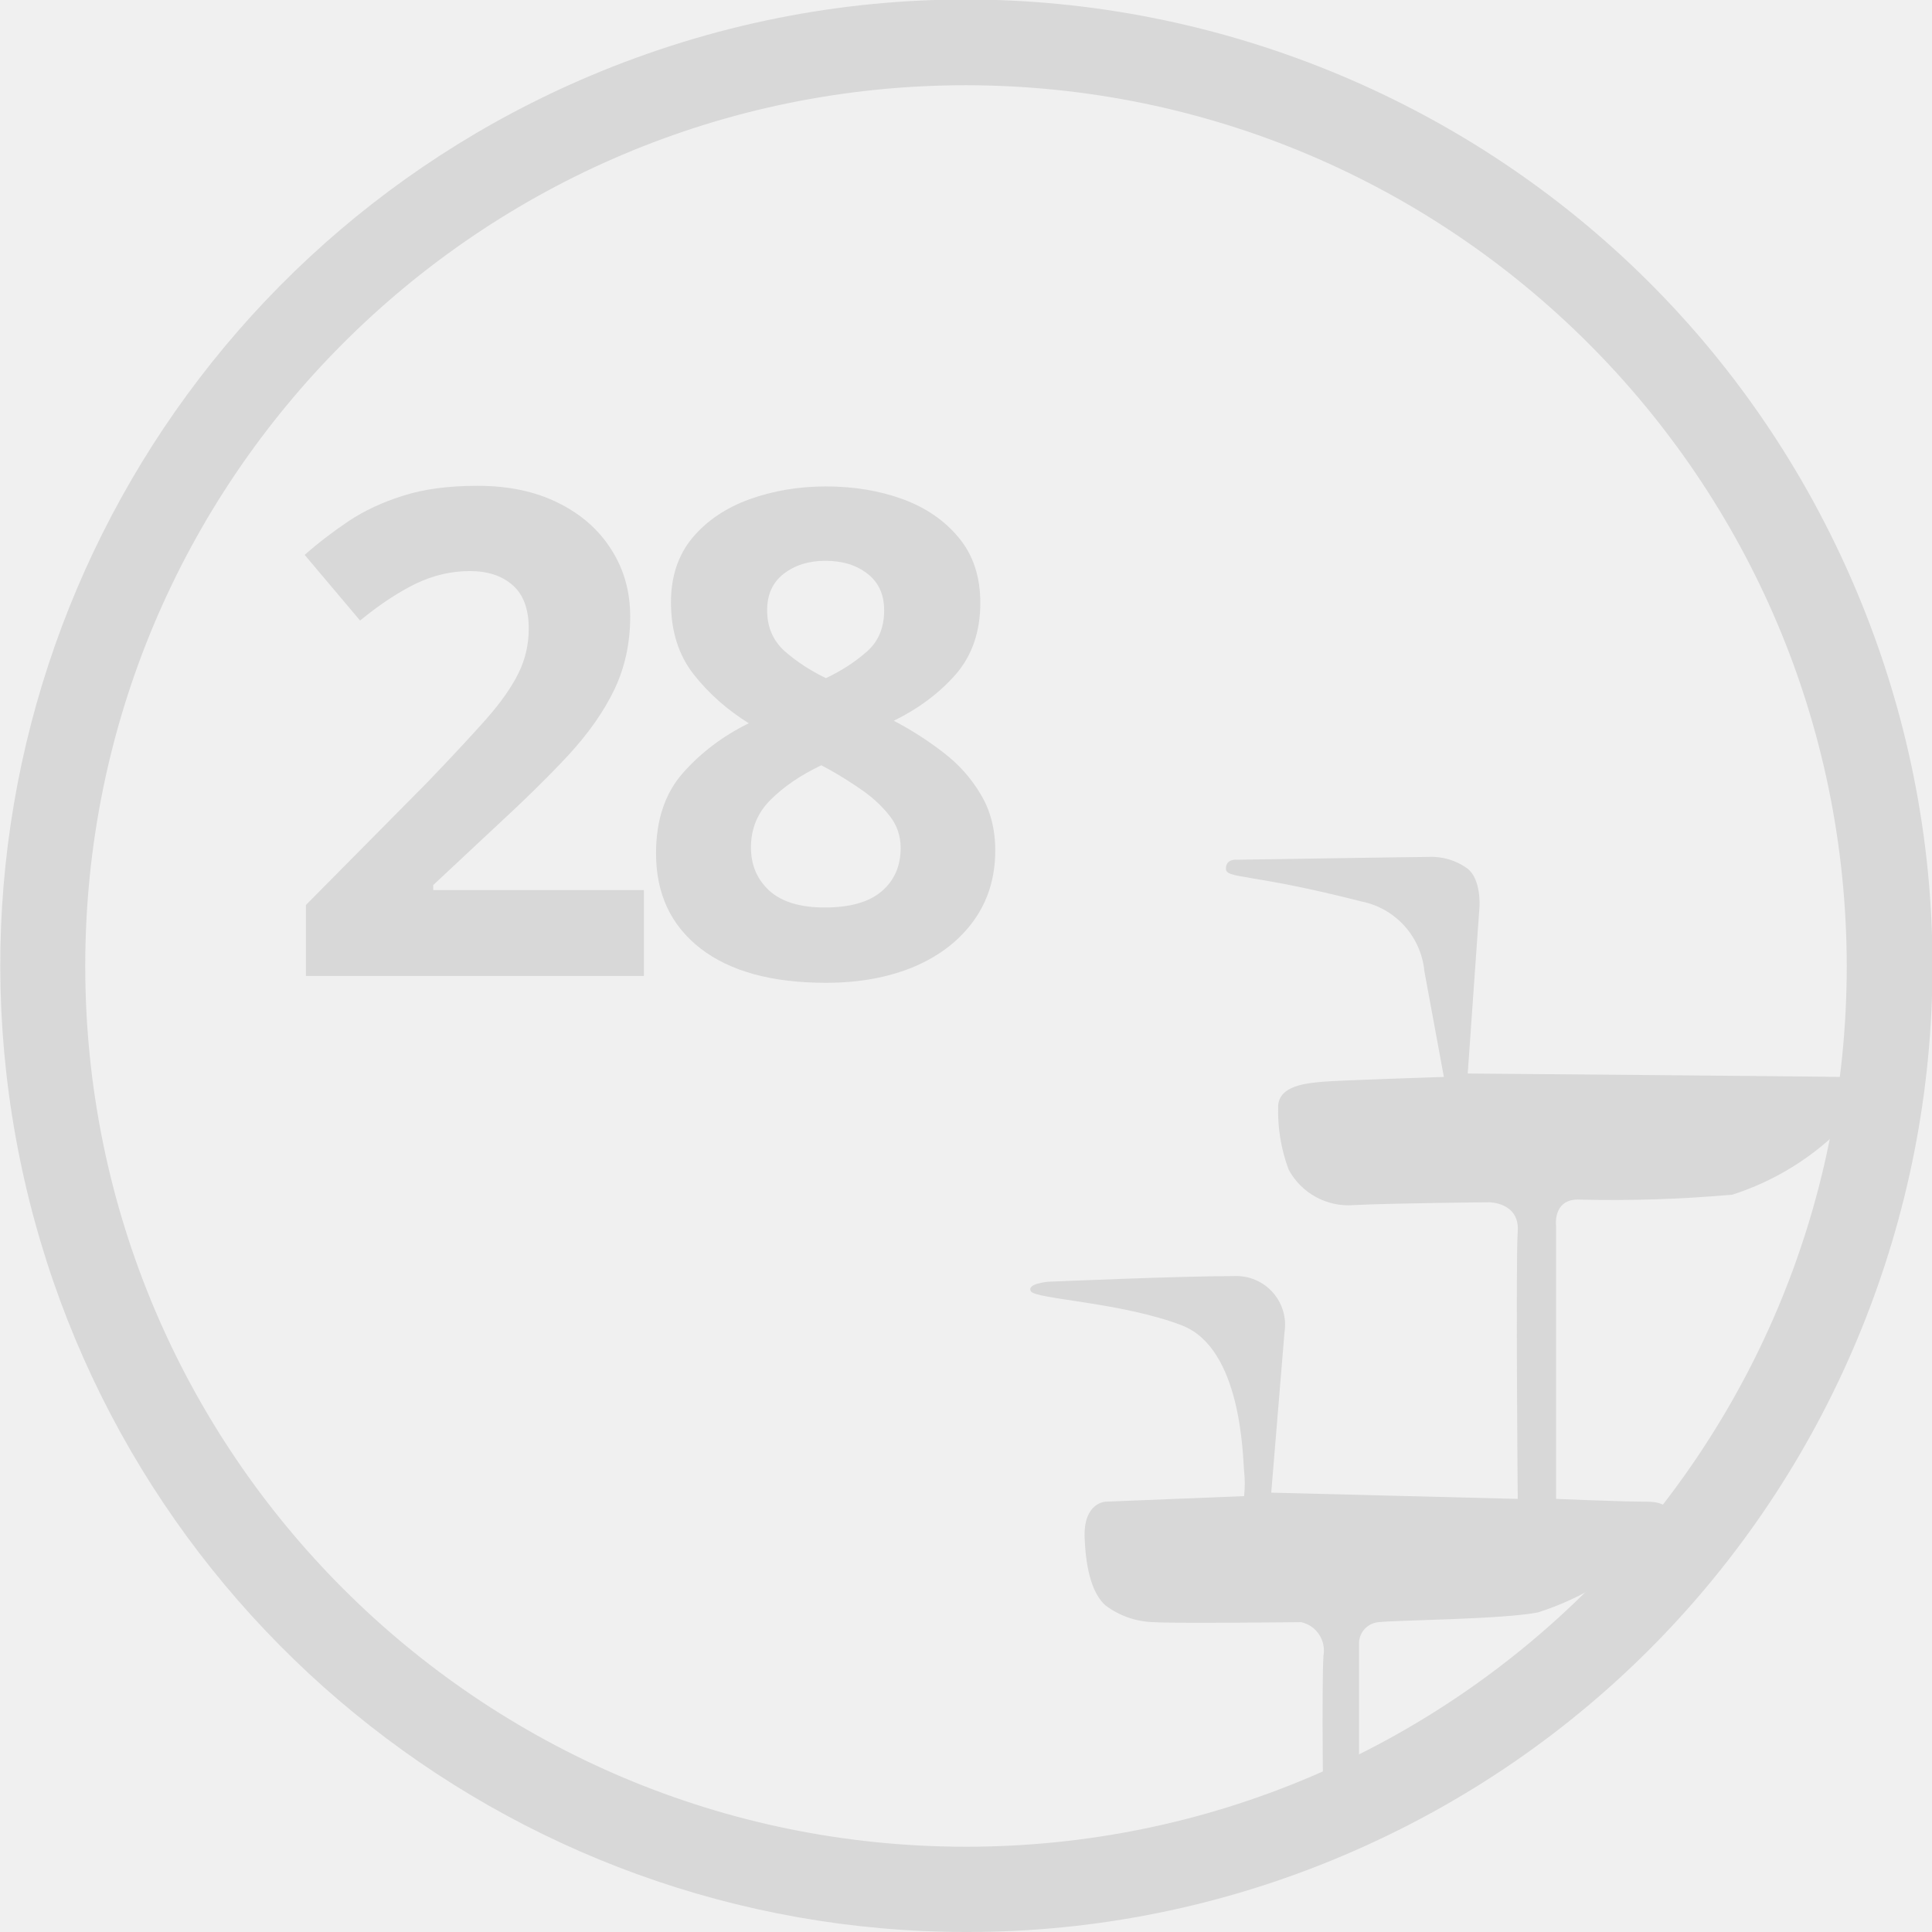
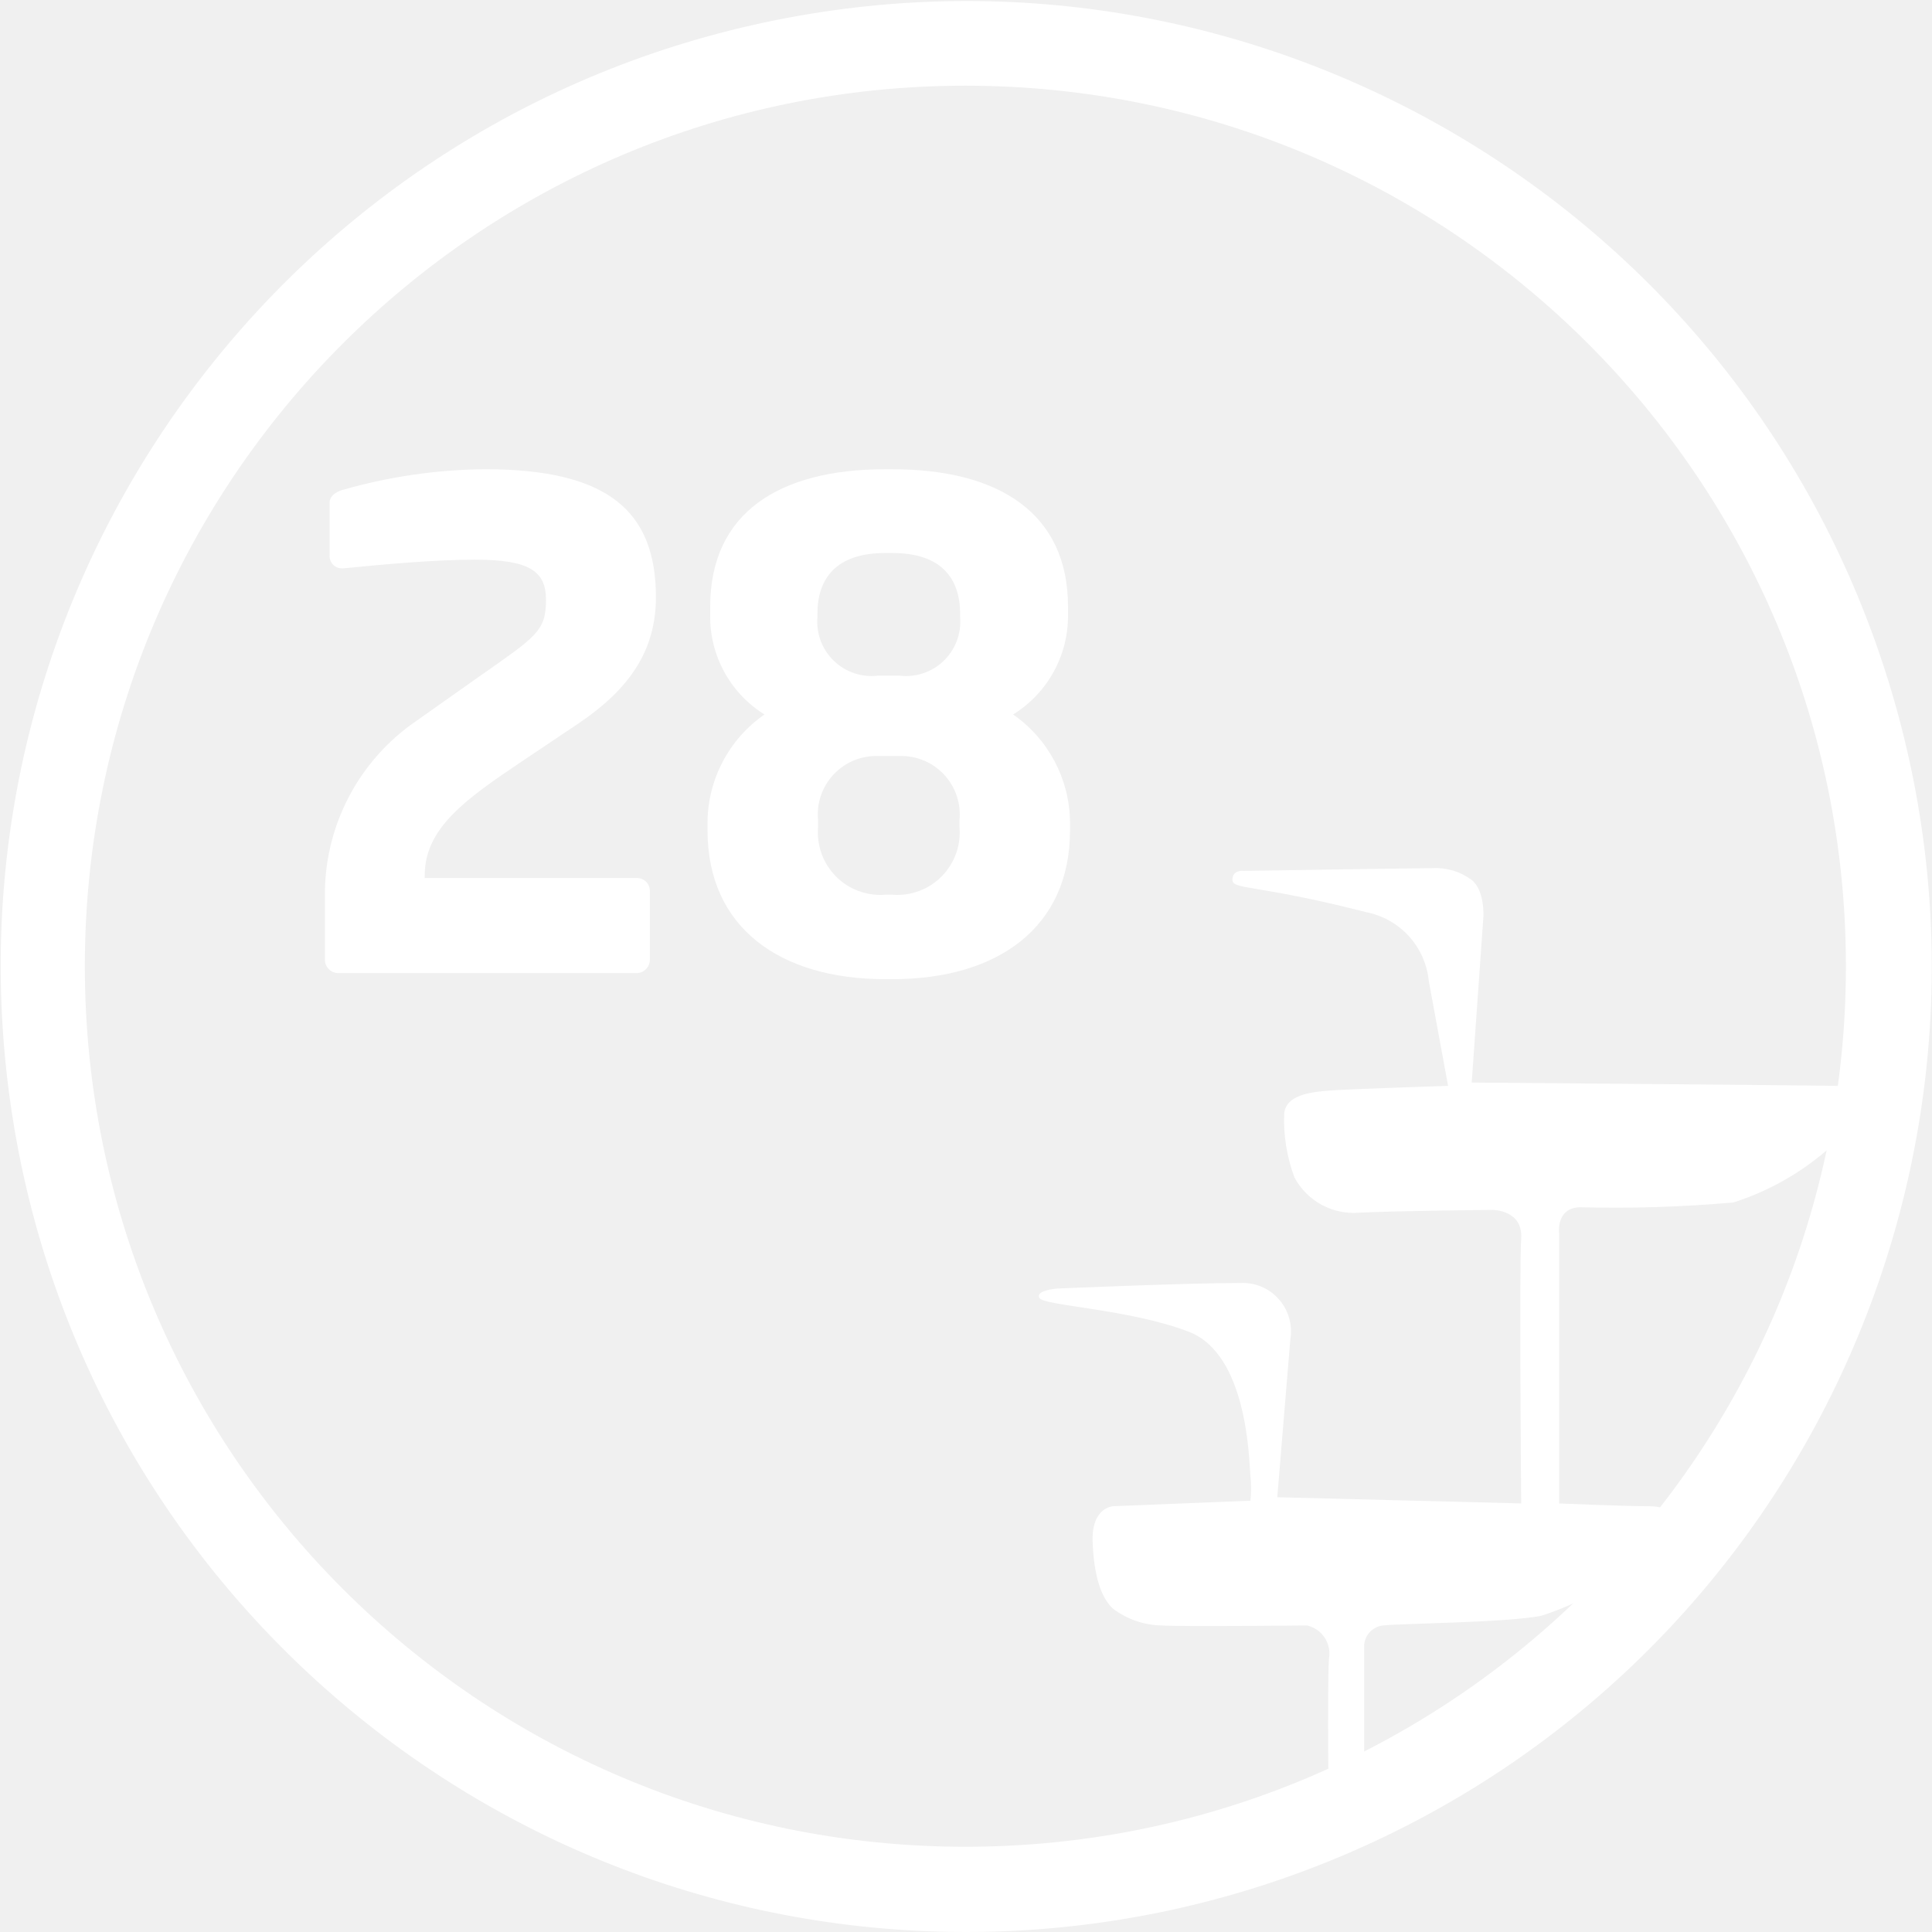
- <svg xmlns="http://www.w3.org/2000/svg" width="97" height="97" viewBox="0 0 97 97">
-   <g id="그룹_71856" data-name="그룹 71856" transform="translate(0.001 0.043)">
-     <path id="패스_68195" data-name="패스 68195" d="M2484.74,4694.511c0,.524,1.188.21,6.782,1.643a3.954,3.954,0,0,1,3.181,3.5l.979,5.314s-5.384.174-6.118.245-2.132.174-2.2,1.188a8.378,8.378,0,0,0,.524,3.218,3.407,3.407,0,0,0,3.287,1.783c2.063-.1,6.782-.14,6.782-.14s1.539,0,1.434,1.468,0,13.424,0,13.424l-12.376-.314.665-8.042a2.448,2.448,0,0,0-2.518-2.831c-2.831,0-9.159.28-9.265.28s-1.188.1-.944.489,4.615.558,7.587,1.712,3.042,6.5,3.112,7.307a5.806,5.806,0,0,1,0,1.259l-6.957.28s-1.119.035-1.049,1.818.455,2.867,1.049,3.392a4.191,4.191,0,0,0,2.447.839c.944.07,7.377,0,7.377,0a1.46,1.46,0,0,1,1.119,1.679c-.1,1.468,0,8.949,0,8.949h1.784v-9.614a1.076,1.076,0,0,1,.979-1.014c.944-.106,6.258-.14,8.006-.49a14.189,14.189,0,0,0,5.978-3.741c.909-1.223.734-1.818-.524-1.818s-4.545-.14-4.545-.14v-13.7s-.175-1.294,1.049-1.329a67.971,67.971,0,0,0,7.8-.245,13.624,13.624,0,0,0,5.664-3.53c.908-1.084,1.468-2.343,0-2.377s-18.949-.176-18.949-.176l.594-8.425s.07-1.329-.594-1.854a3.061,3.061,0,0,0-1.993-.595c-.594,0-9.58.14-9.58.14S2484.74,4693.987,2484.74,4694.511Z" transform="translate(-2423.191 -4650.942)" fill="#d8d8d8" />
-     <path id="빼기_110" data-name="빼기 110" d="M48.5,97A48.513,48.513,0,0,1,29.622,3.811,48.512,48.512,0,0,1,67.378,93.189,48.2,48.2,0,0,1,48.5,97Zm0-92.721A44.22,44.22,0,1,0,92.72,48.5,44.271,44.271,0,0,0,48.5,4.279Z" transform="translate(-0.001 -0.043)" fill="#d8d8d8" />
-     <text id="_28" data-name="28" transform="translate(34.999 48.957)" fill="#d8d8d8" font-size="34" font-family="NeoSans-Bold, NeoSans" font-weight="700" letter-spacing="-0.05em">
-       <tspan x="-21" y="0">28</tspan>
-     </text>
+ <svg xmlns="http://www.w3.org/2000/svg" width="98.007" height="98.025" viewBox="0 0 98.007 98.025">
+   <g id="stamp28" transform="translate(-310.997 -685)">
+     <path id="패스_82460" data-name="패스 82460" d="M291.531,619.637c0,.524,1.188.21,6.782,1.643a3.954,3.954,0,0,1,3.181,3.5l.979,5.314s-5.384.174-6.118.245-2.132.174-2.2,1.188a8.367,8.367,0,0,0,.524,3.218,3.407,3.407,0,0,0,3.287,1.783c2.063-.1,6.782-.14,6.782-.14s1.539,0,1.434,1.468,0,13.424,0,13.424l-12.376-.314.665-8.042a2.448,2.448,0,0,0-2.032-2.8,2.4,2.4,0,0,0-.486-.028c-2.831,0-9.159.279-9.265.279s-1.188.1-.944.489,4.615.558,7.587,1.712,3.042,6.5,3.112,7.307a5.757,5.757,0,0,1,0,1.259l-6.957.28s-1.119.035-1.049,1.818.455,2.867,1.049,3.392a4.2,4.2,0,0,0,2.447.839c.944.069,7.377,0,7.377,0a1.46,1.46,0,0,1,1.119,1.679c-.1,1.468,0,8.949,0,8.949h1.784v-9.614a1.075,1.075,0,0,1,.979-1.014c.944-.106,6.258-.14,8.006-.49a14.189,14.189,0,0,0,5.978-3.741c.909-1.224.734-1.818-.524-1.818s-4.545-.14-4.545-.14v-13.7s-.175-1.294,1.049-1.329a67.922,67.922,0,0,0,7.8-.245,13.622,13.622,0,0,0,5.664-3.53c.908-1.084,1.468-2.342,0-2.377s-18.949-.175-18.949-.175l.594-8.425s.07-1.329-.594-1.854a3.055,3.055,0,0,0-1.993-.6c-.594,0-9.58.14-9.58.14s-.567-.075-.567.449" transform="translate(81.997 110)" fill="#fff" />
+     <path id="패스_82461" data-name="패스 82461" d="M277.981,673.025a48.983,48.983,0,1,1,19.073-3.849,49.013,49.013,0,0,1-19.073,3.849m0-93.677a44.676,44.676,0,1,0,44.676,44.677,44.676,44.676,0,0,0-44.676-44.677" transform="translate(81.997 110)" fill="#fff" />
+     <path id="패스_82462" data-name="패스 82462" d="M258.369,611.694l-2.89,1.937c-2.889,1.939-4.929,3.4-4.929,5.78v.137h10.743a.653.653,0,0,1,.68.645v3.5a.682.682,0,0,1-.68.68H246.164a.681.681,0,0,1-.679-.68v-3.468a10.654,10.654,0,0,1,4.623-8.636l3.128-2.209c2.957-2.074,3.467-2.345,3.467-3.944,0-1.462-.85-2.039-3.6-2.039-2.074,0-4.624.237-6.7.441h-.068a.625.625,0,0,1-.611-.679v-2.652c0-.339.306-.544.645-.646a27.091,27.091,0,0,1,7.242-1.054c6.255,0,8.669,2.142,8.669,6.493,0,2.754-1.394,4.692-3.91,6.392" transform="translate(81.997 110)" fill="#fff" />
+     <path id="패스_82463" data-name="패스 82463" d="M274.281,624.68h-.374c-5.337,0-9.009-2.618-9.009-7.547v-.443a6.717,6.717,0,0,1,2.89-5.439,5.842,5.842,0,0,1-2.754-5.1v-.373c0-4.76,3.5-6.969,8.873-6.969h.374c5.372,0,8.907,2.209,8.907,6.969v.373a5.875,5.875,0,0,1-2.787,5.1,6.719,6.719,0,0,1,2.889,5.439v.443c0,4.929-3.672,7.547-9.009,7.547m3.434-18.529c0-1.8-.952-3.092-3.434-3.092h-.374c-2.482,0-3.434,1.291-3.434,3.092v.171a2.756,2.756,0,0,0,3.094,2.957h1.054a2.756,2.756,0,0,0,3.094-2.957Zm-.034,10.472a2.966,2.966,0,0,0-3.06-3.264h-1.054a2.965,2.965,0,0,0-3.059,3.264v.34a3.167,3.167,0,0,0,3.4,3.433h.374a3.167,3.167,0,0,0,3.4-3.433Z" transform="translate(81.997 110)" fill="#fff" />
  </g>
</svg>
